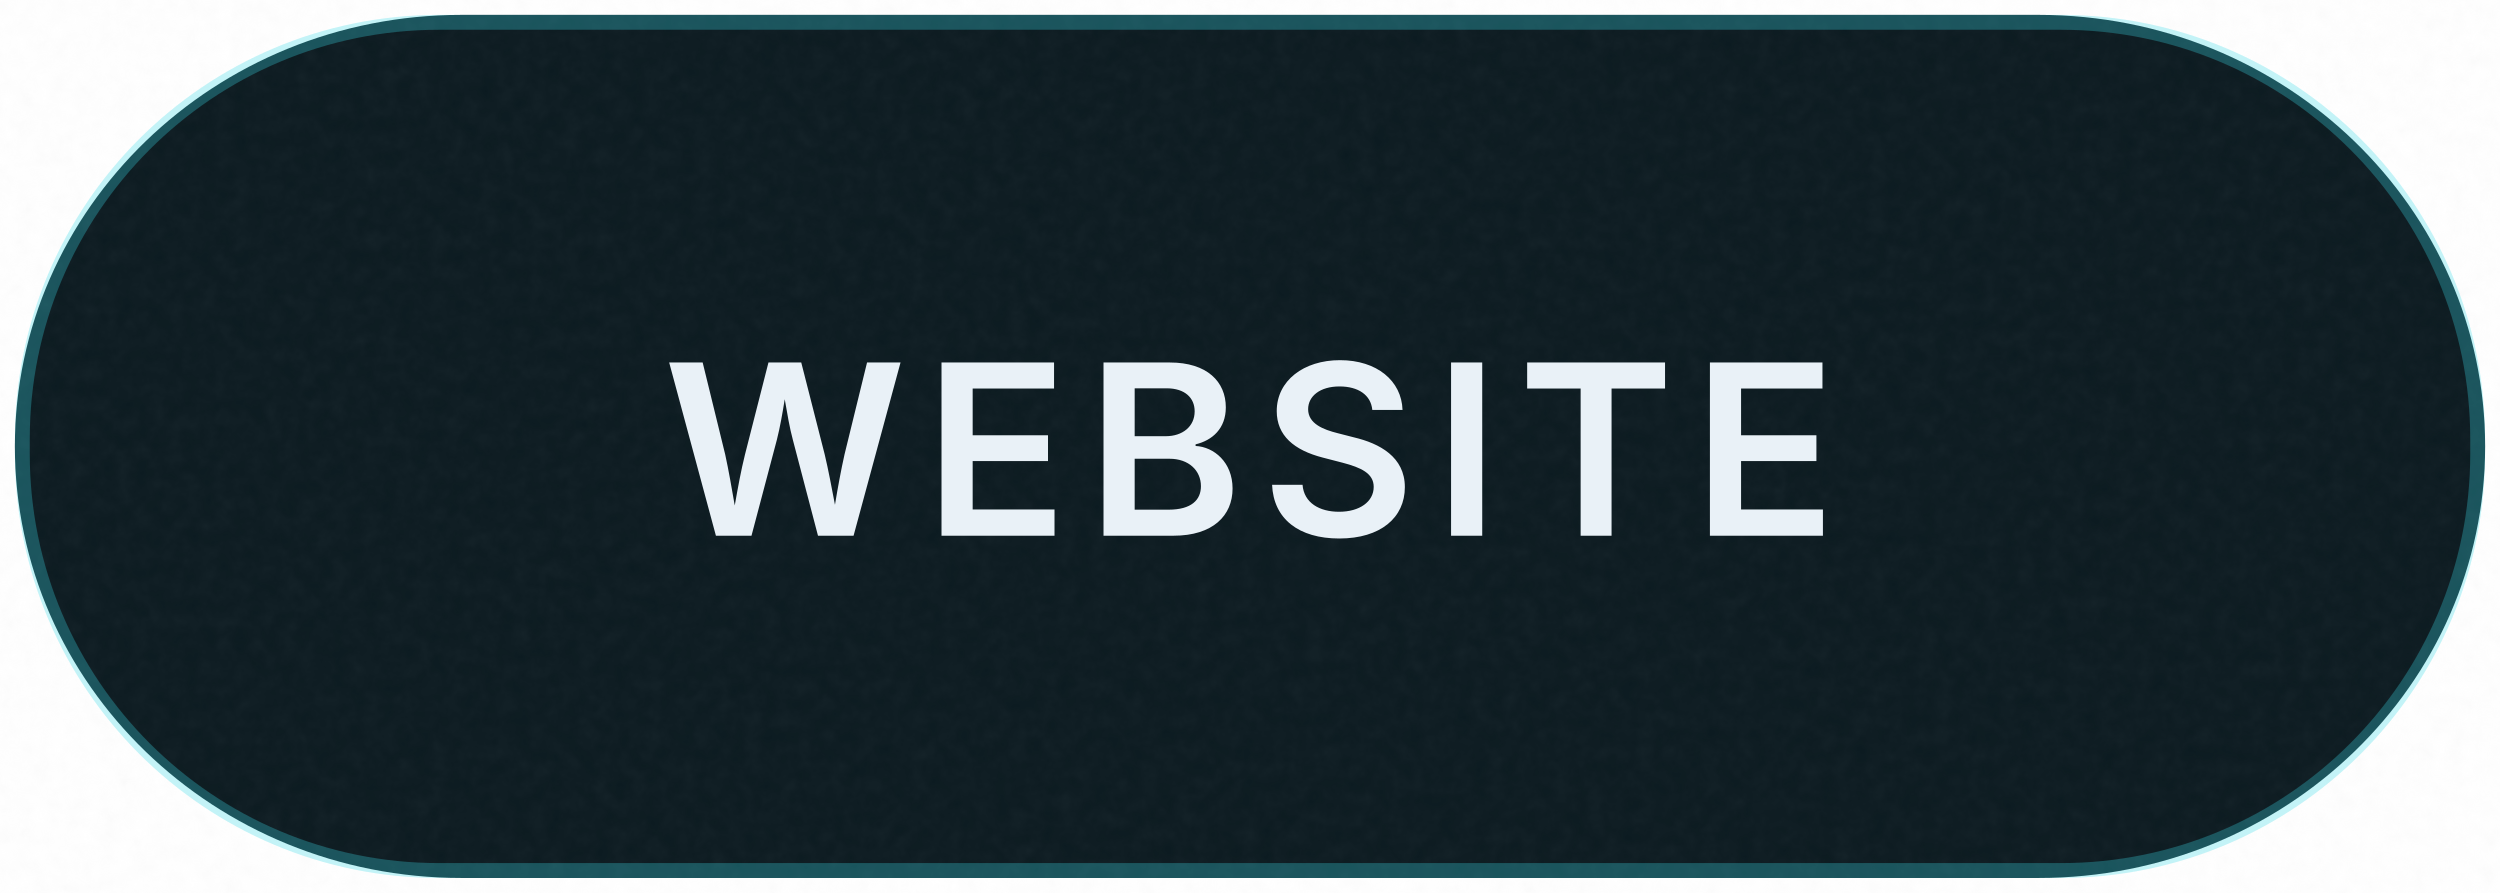
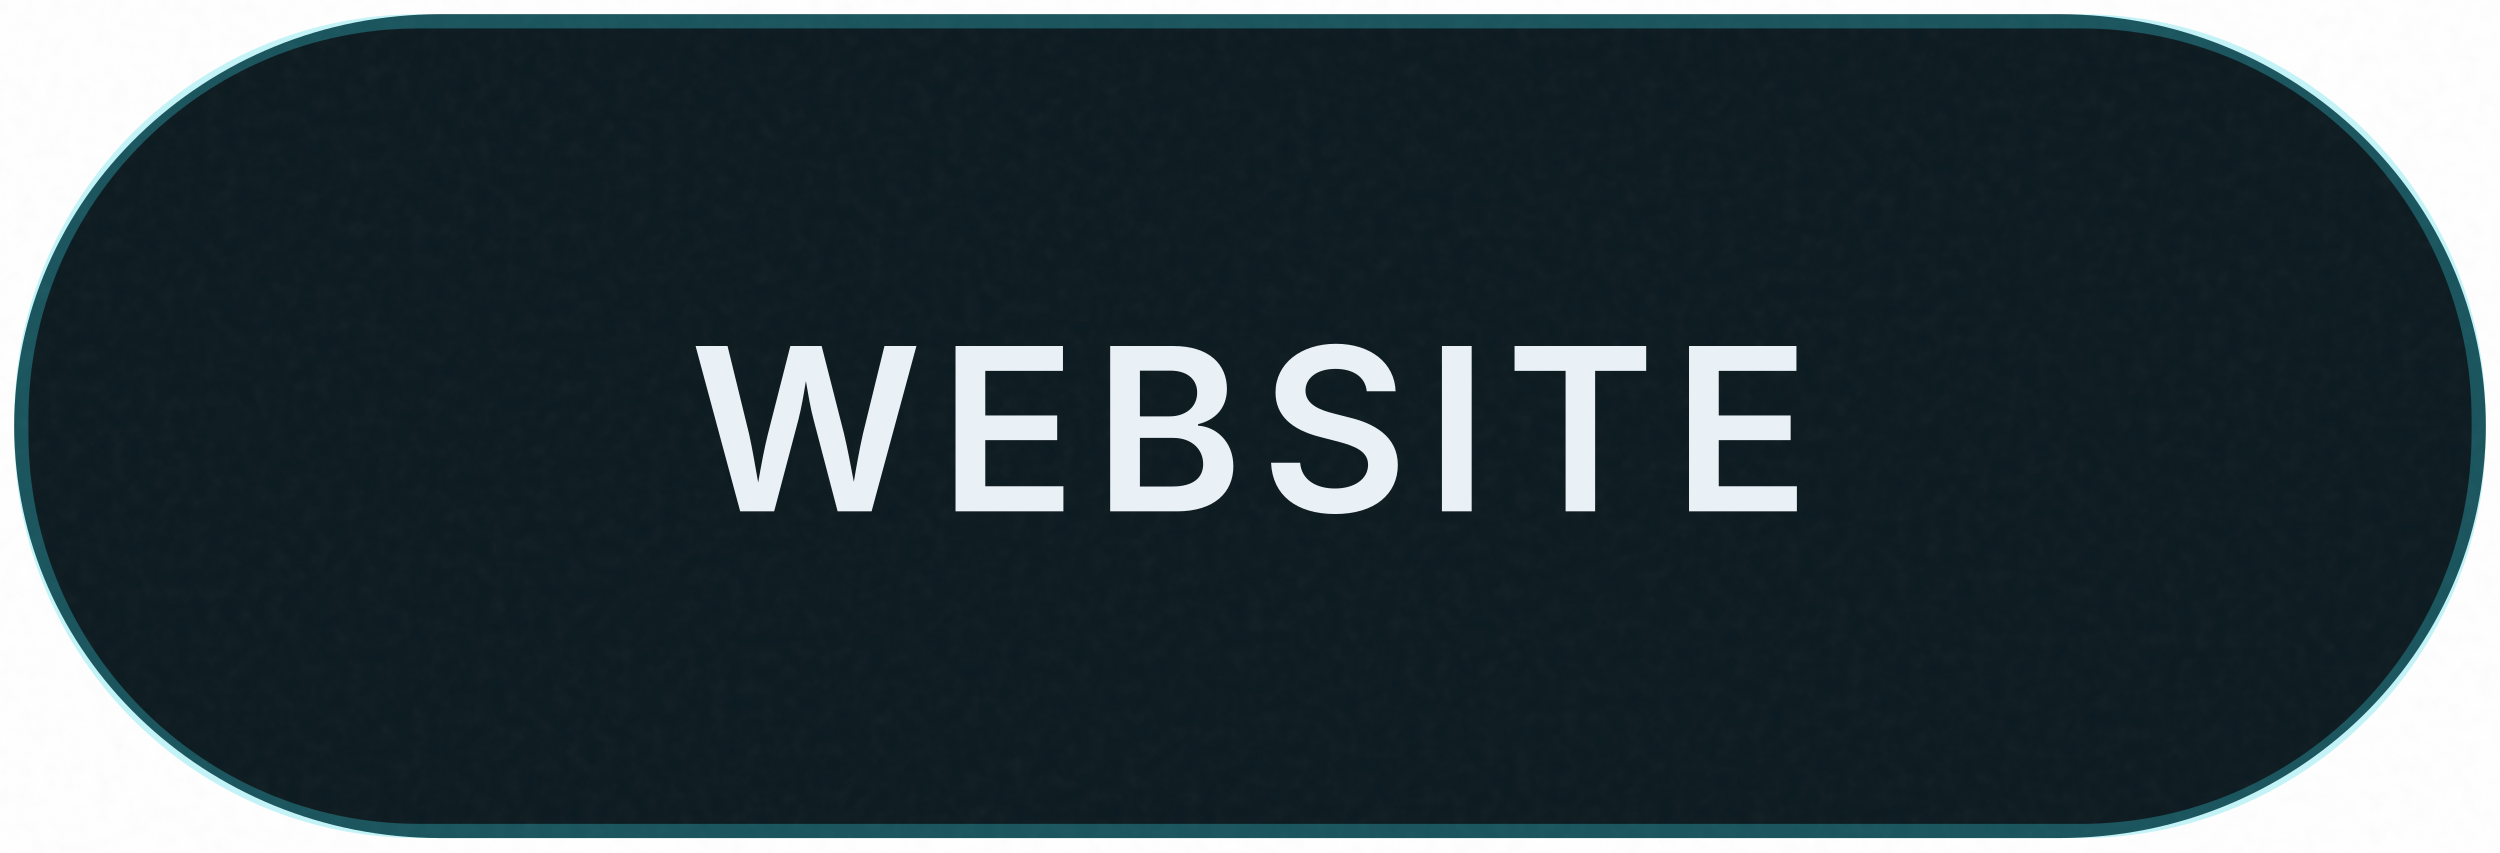
- <svg xmlns="http://www.w3.org/2000/svg" width="168" height="60" viewBox="0 0 168 60" role="img" aria-label="Website">
+ <svg xmlns="http://www.w3.org/2000/svg" width="176" height="60" viewBox="0 0 176 60" role="img" aria-label="Website">
  <defs>
    <filter id="n">
      <feTurbulence type="fractalNoise" baseFrequency="0.9" numOctaves="3" seed="17" />
      <feColorMatrix type="saturate" values="0" />
    </filter>
-     <linearGradient id="g" x1="0" y1="0" x2="168" y2="60" gradientUnits="userSpaceOnUse">
+     <linearGradient id="g" x1="0" y1="0" x2="176" y2="60" gradientUnits="userSpaceOnUse">
      <stop offset="0" stop-color="#3ADBE8" />
      <stop offset="1" stop-color="#16A9BF" />
    </linearGradient>
    <linearGradient id="s" x1="0" y1="0" x2="0" y2="60" gradientUnits="userSpaceOnUse">
      <stop offset="0" stop-color="#ffffff" stop-opacity=".20" />
      <stop offset=".55" stop-color="#ffffff" stop-opacity="0" />
    </linearGradient>
  </defs>
-   <rect x="1" y="1" width="166" height="58" rx="30" fill="#0B1A20" />
-   <rect x="1" y="1" width="166" height="58" rx="30" filter="url(#n)" opacity=".05" />
-   <rect x="1.5" y="1.5" width="165" height="57" rx="28" fill="none" stroke="#3ADBE8" stroke-opacity=".30" />
-   <text x="84.0" y="36.0" text-anchor="middle" font-family="Inter, -apple-system, BlinkMacSystemFont, 'Segoe UI', Roboto, Arial, sans-serif" font-size="16" font-weight="600" letter-spacing="1.2" fill="#E9F1F7" textLength="112" lengthAdjust="spacingAndGlyphs">WEBSITE</text>
+   <rect x="1" y="1" width="174" height="58" rx="30" fill="#0B1A20" />
+   <rect x="1" y="1" width="174" height="58" rx="30" filter="url(#n)" opacity=".05" />
+   <rect x="1.5" y="1.5" width="173" height="57" rx="28" fill="none" stroke="#3ADBE8" stroke-opacity=".30" />
+   <text x="88.0" y="36.0" text-anchor="middle" font-family="Inter, -apple-system, BlinkMacSystemFont, 'Segoe UI', Roboto, Arial, sans-serif" font-size="16" font-weight="600" letter-spacing="1.2" fill="#E9F1F7">WEBSITE</text>
</svg>
